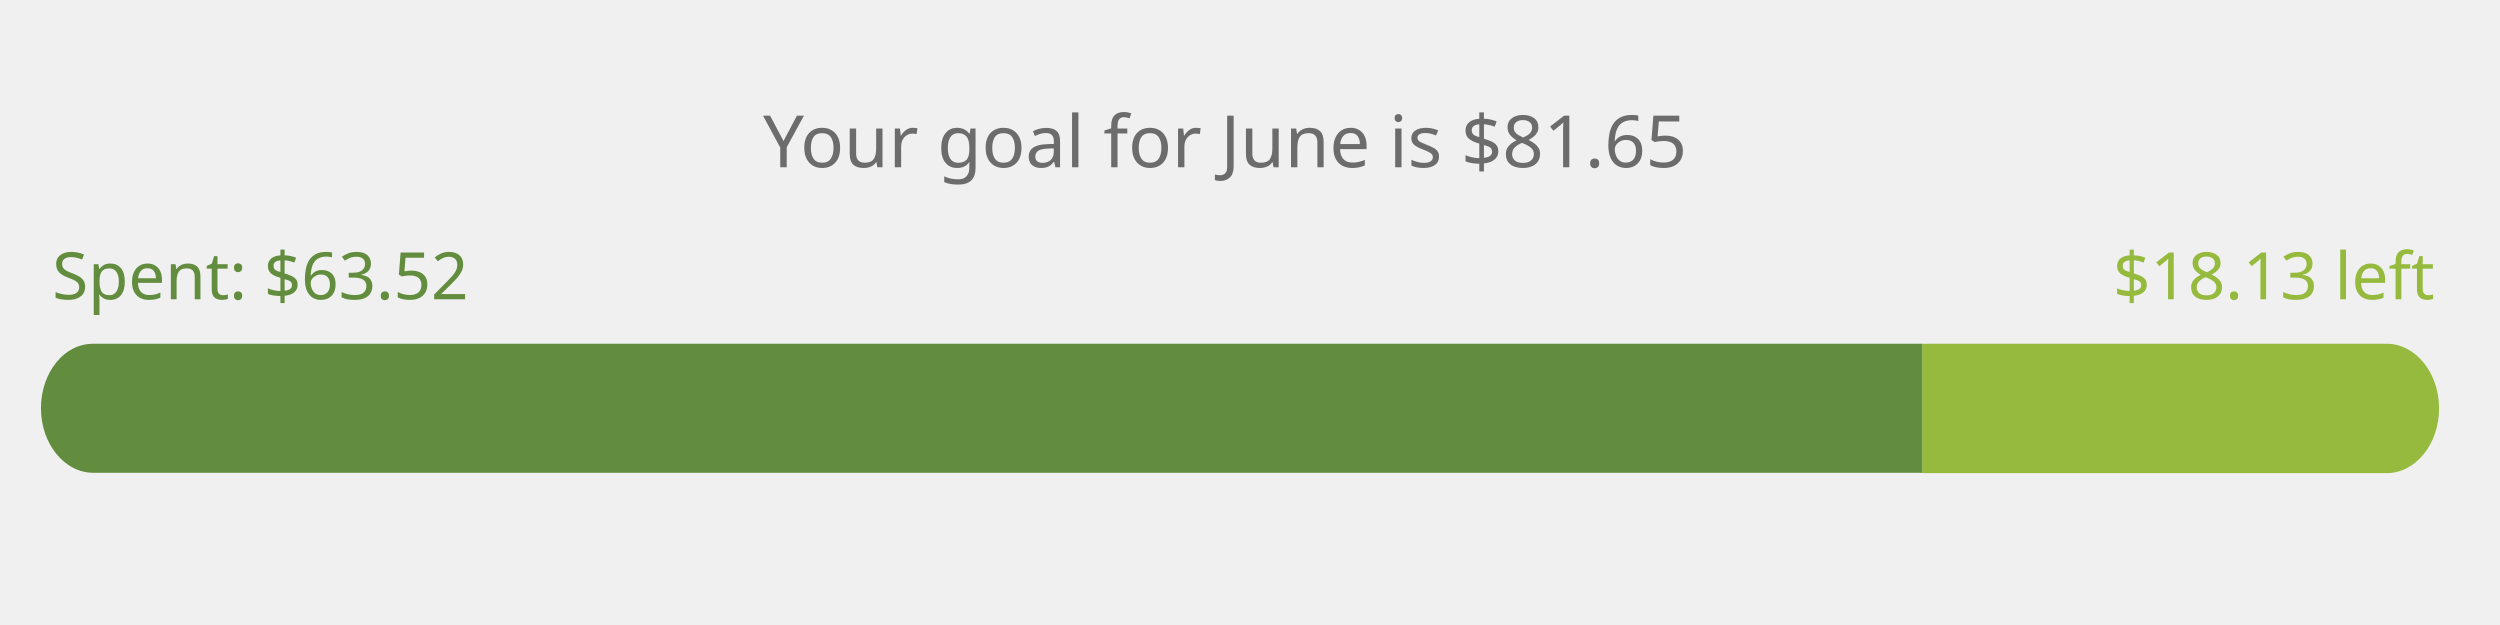
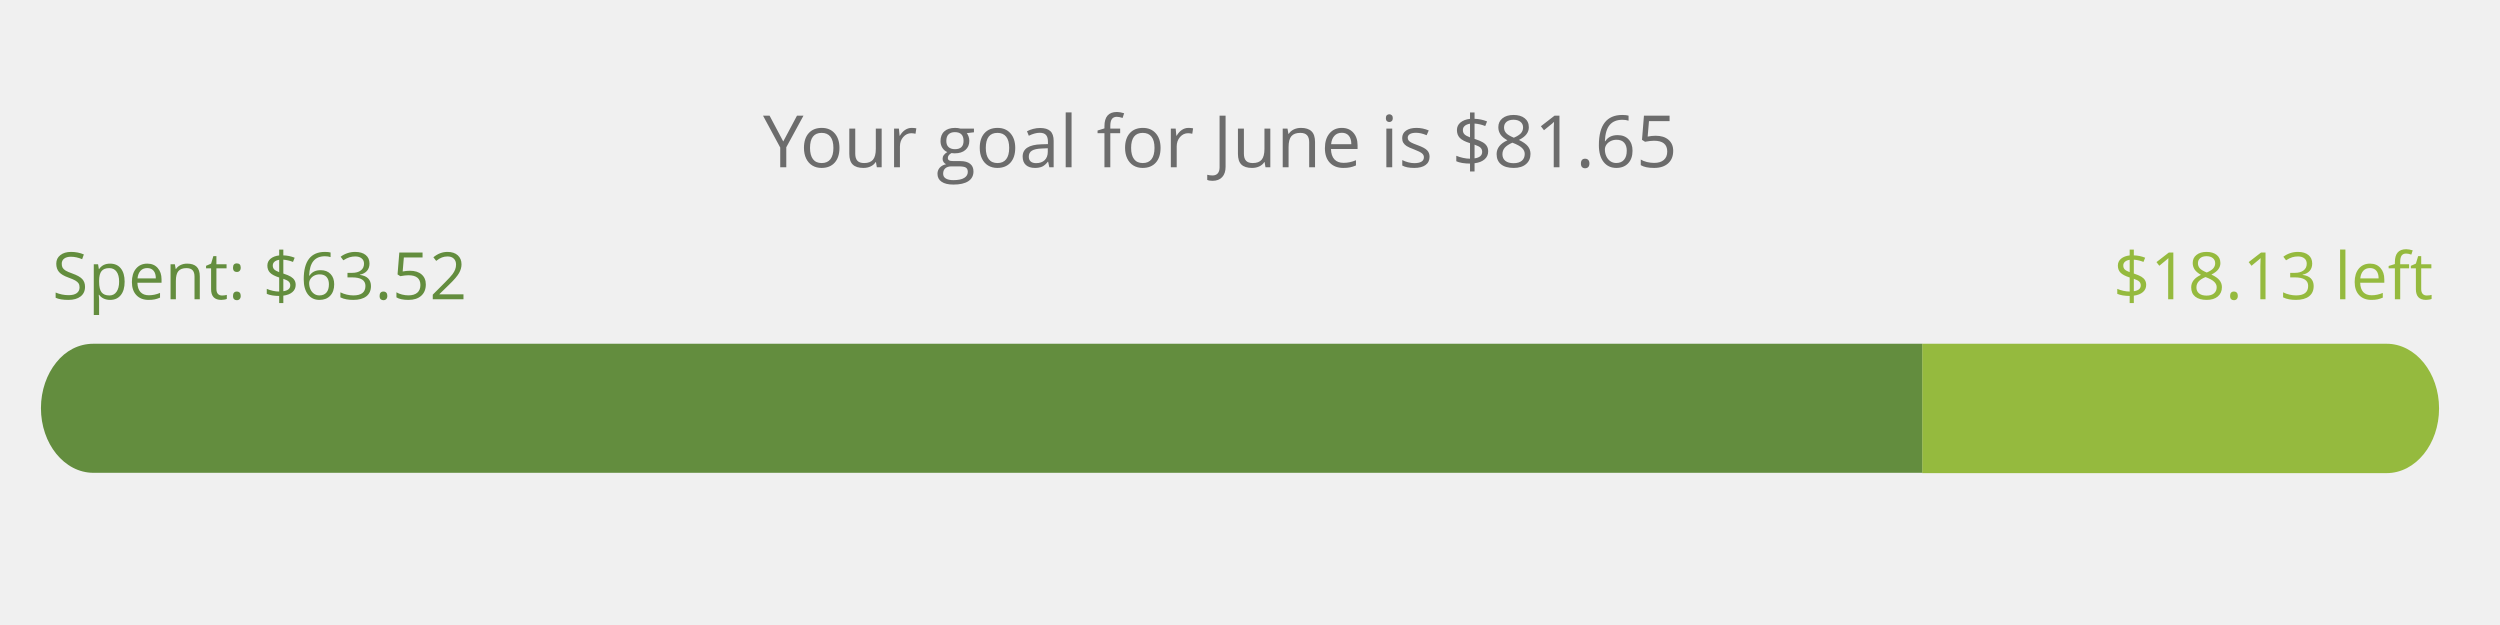
<svg xmlns="http://www.w3.org/2000/svg" version="1.1" x="0px" y="0px" viewBox="0 0 800 200" enable-background="new 0 0 800 200" xml:space="preserve">
+   <style type="text/css">
+     
+ 		@font-face { font-family: 'Avenir'; src: url('../style/AvenirNextLTPro-Regular.otf'); } 
+ 		@font-face { font-family: AvenirDemi; src: url('../style/AvenirNextLTPro-Demi.otf'); } 
+ 		@font-face { font-family: AvenirMedium; src: url('../style/AvenirNextLTPro-Medium.otf'); } 
+ 
+ 		#goalLabels text {
+ 		font-family: 'Open Sans', sans-serif;
+ 		}
+ 	
+ </style>
  <symbol id="billsofar_x5F_desktop" viewBox="-43 -32.5 86 64.9">
    <path fill="#FFFFFF" stroke="#658C3D" stroke-linecap="round" stroke-linejoin="round" stroke-miterlimit="10" d="M28.8,32h-56.2   c-7.9,0-15.1-5.7-15.1-13.7V-9.8c0-7.9,7.2-15.1,15.1-15.1H-7L0.6-32l7.5,7.1h20.7c8,0,13.7,7.2,13.7,15.1v28.1   C42.5,26.2,36.8,32,28.8,32z" />
  </symbol>
-   <g id="Layer_1">
- </g>
-   <g id="website">
-     <g id="Color_Palette">
- 	</g>
-   </g>
-   <g id="Isolation_Mode">
+   <g id="goalLabels">
    <g id="XMLID_1_">
      <g>
        <path fill="#95BA3E" d="M763.7,110c9.3,0,16.8,9.3,16.8,20.7s-7.5,20.7-16.8,20.7H615.1V110H763.7z" />
        <path fill="#638D3E" d="M615.1,110v41.3H29.9c-9.3,0-16.8-9.3-16.8-20.7c0-5.7,1.9-10.9,4.9-14.6c3-3.8,7.2-6,11.9-6H615.1z" />
      </g>
-       <g>
- 		</g>
    </g>
-     <text transform="matrix(1 0 0 1 16.7242 95.7668)" fill="#638D3E" font-family="'Avenir'" font-size="20.931">Spent: $63.52</text>
+     <text transform="matrix(1 0 0 1 16.7242 95.7668)" fill="#638D3E" font-size="20.931">Spent: $63.52</text>
    <g>
-       <text transform="matrix(1 0 0 1 244.1729 53.5198)" fill="#6C6C6C" font-family="'Avenir'" font-size="23.115">Your goal for June is $81.65</text>
+       <text transform="matrix(1 0 0 1 244.1729 53.5198)" fill="#6C6C6C" font-size="23.115">Your goal for June is $81.65</text>
    </g>
-     <text transform="matrix(1 0 0 1 676.1837 95.7649)" fill="#95BA3E" font-family="'Avenir'" font-size="20.931">$18.13 left</text>
+     <text transform="matrix(1 0 0 1 676.1837 95.7649)" fill="#95BA3E" font-size="20.931">$18.13 left</text>
  </g>
</svg>
